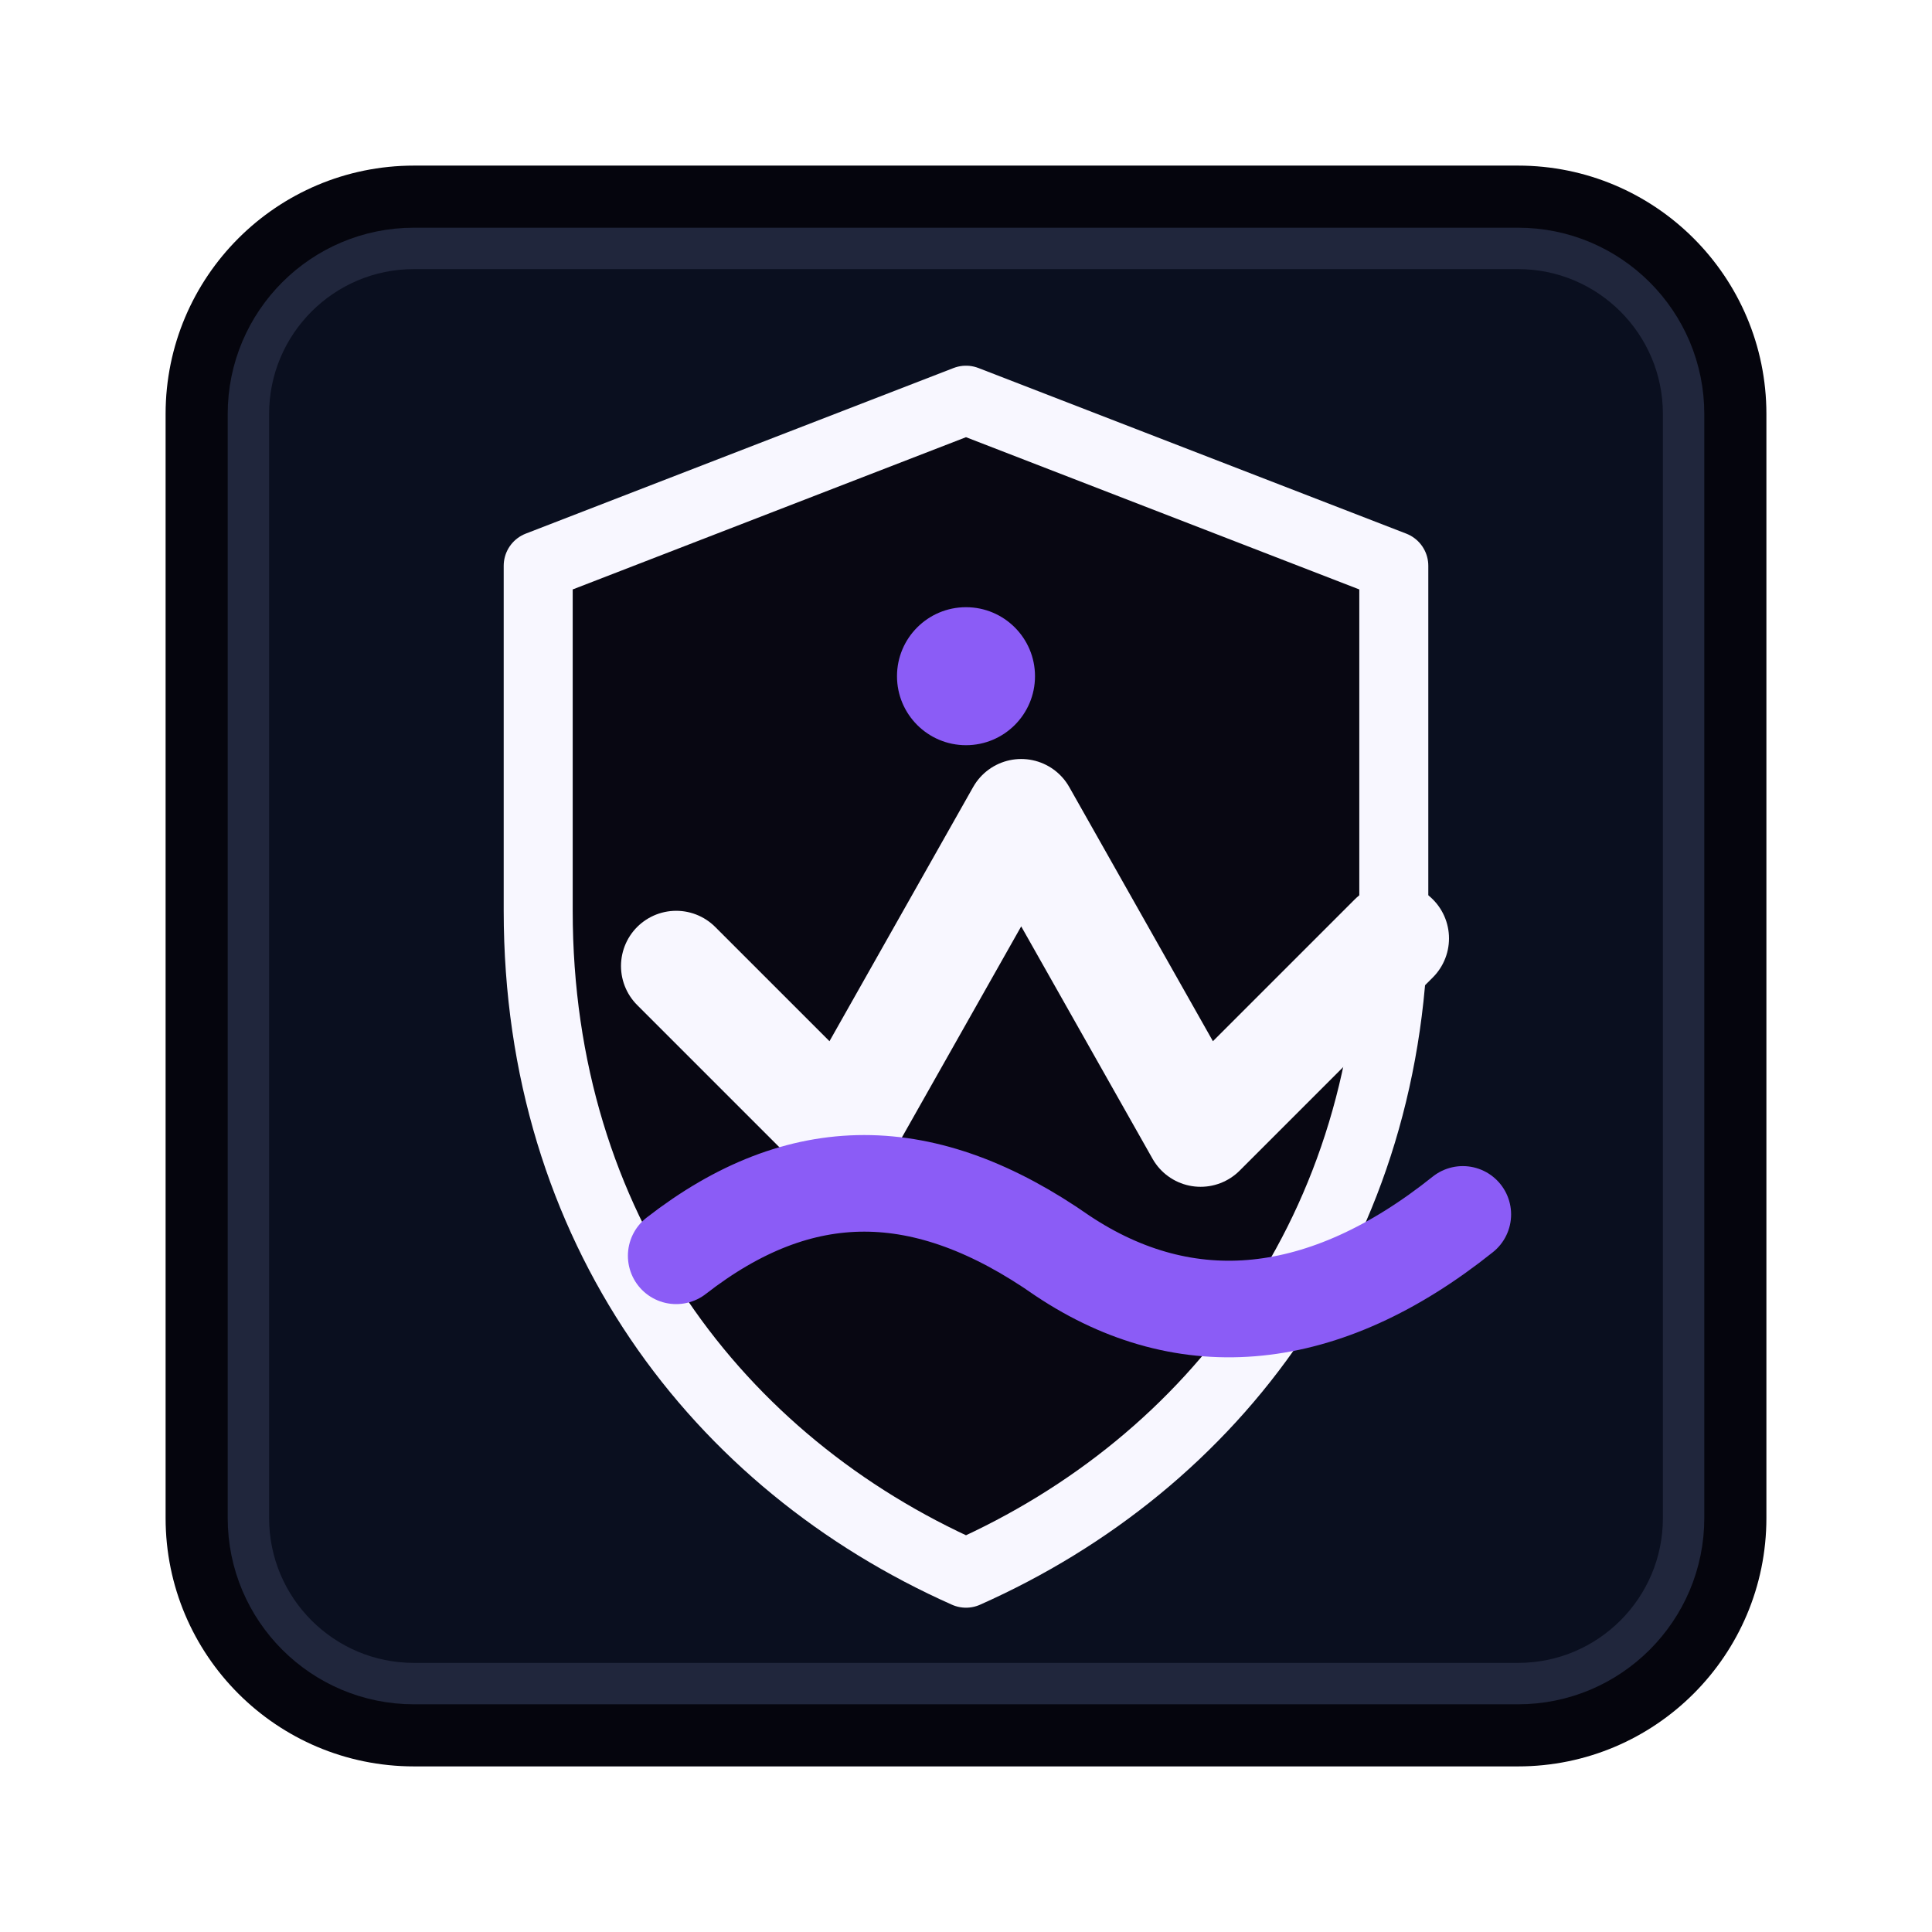
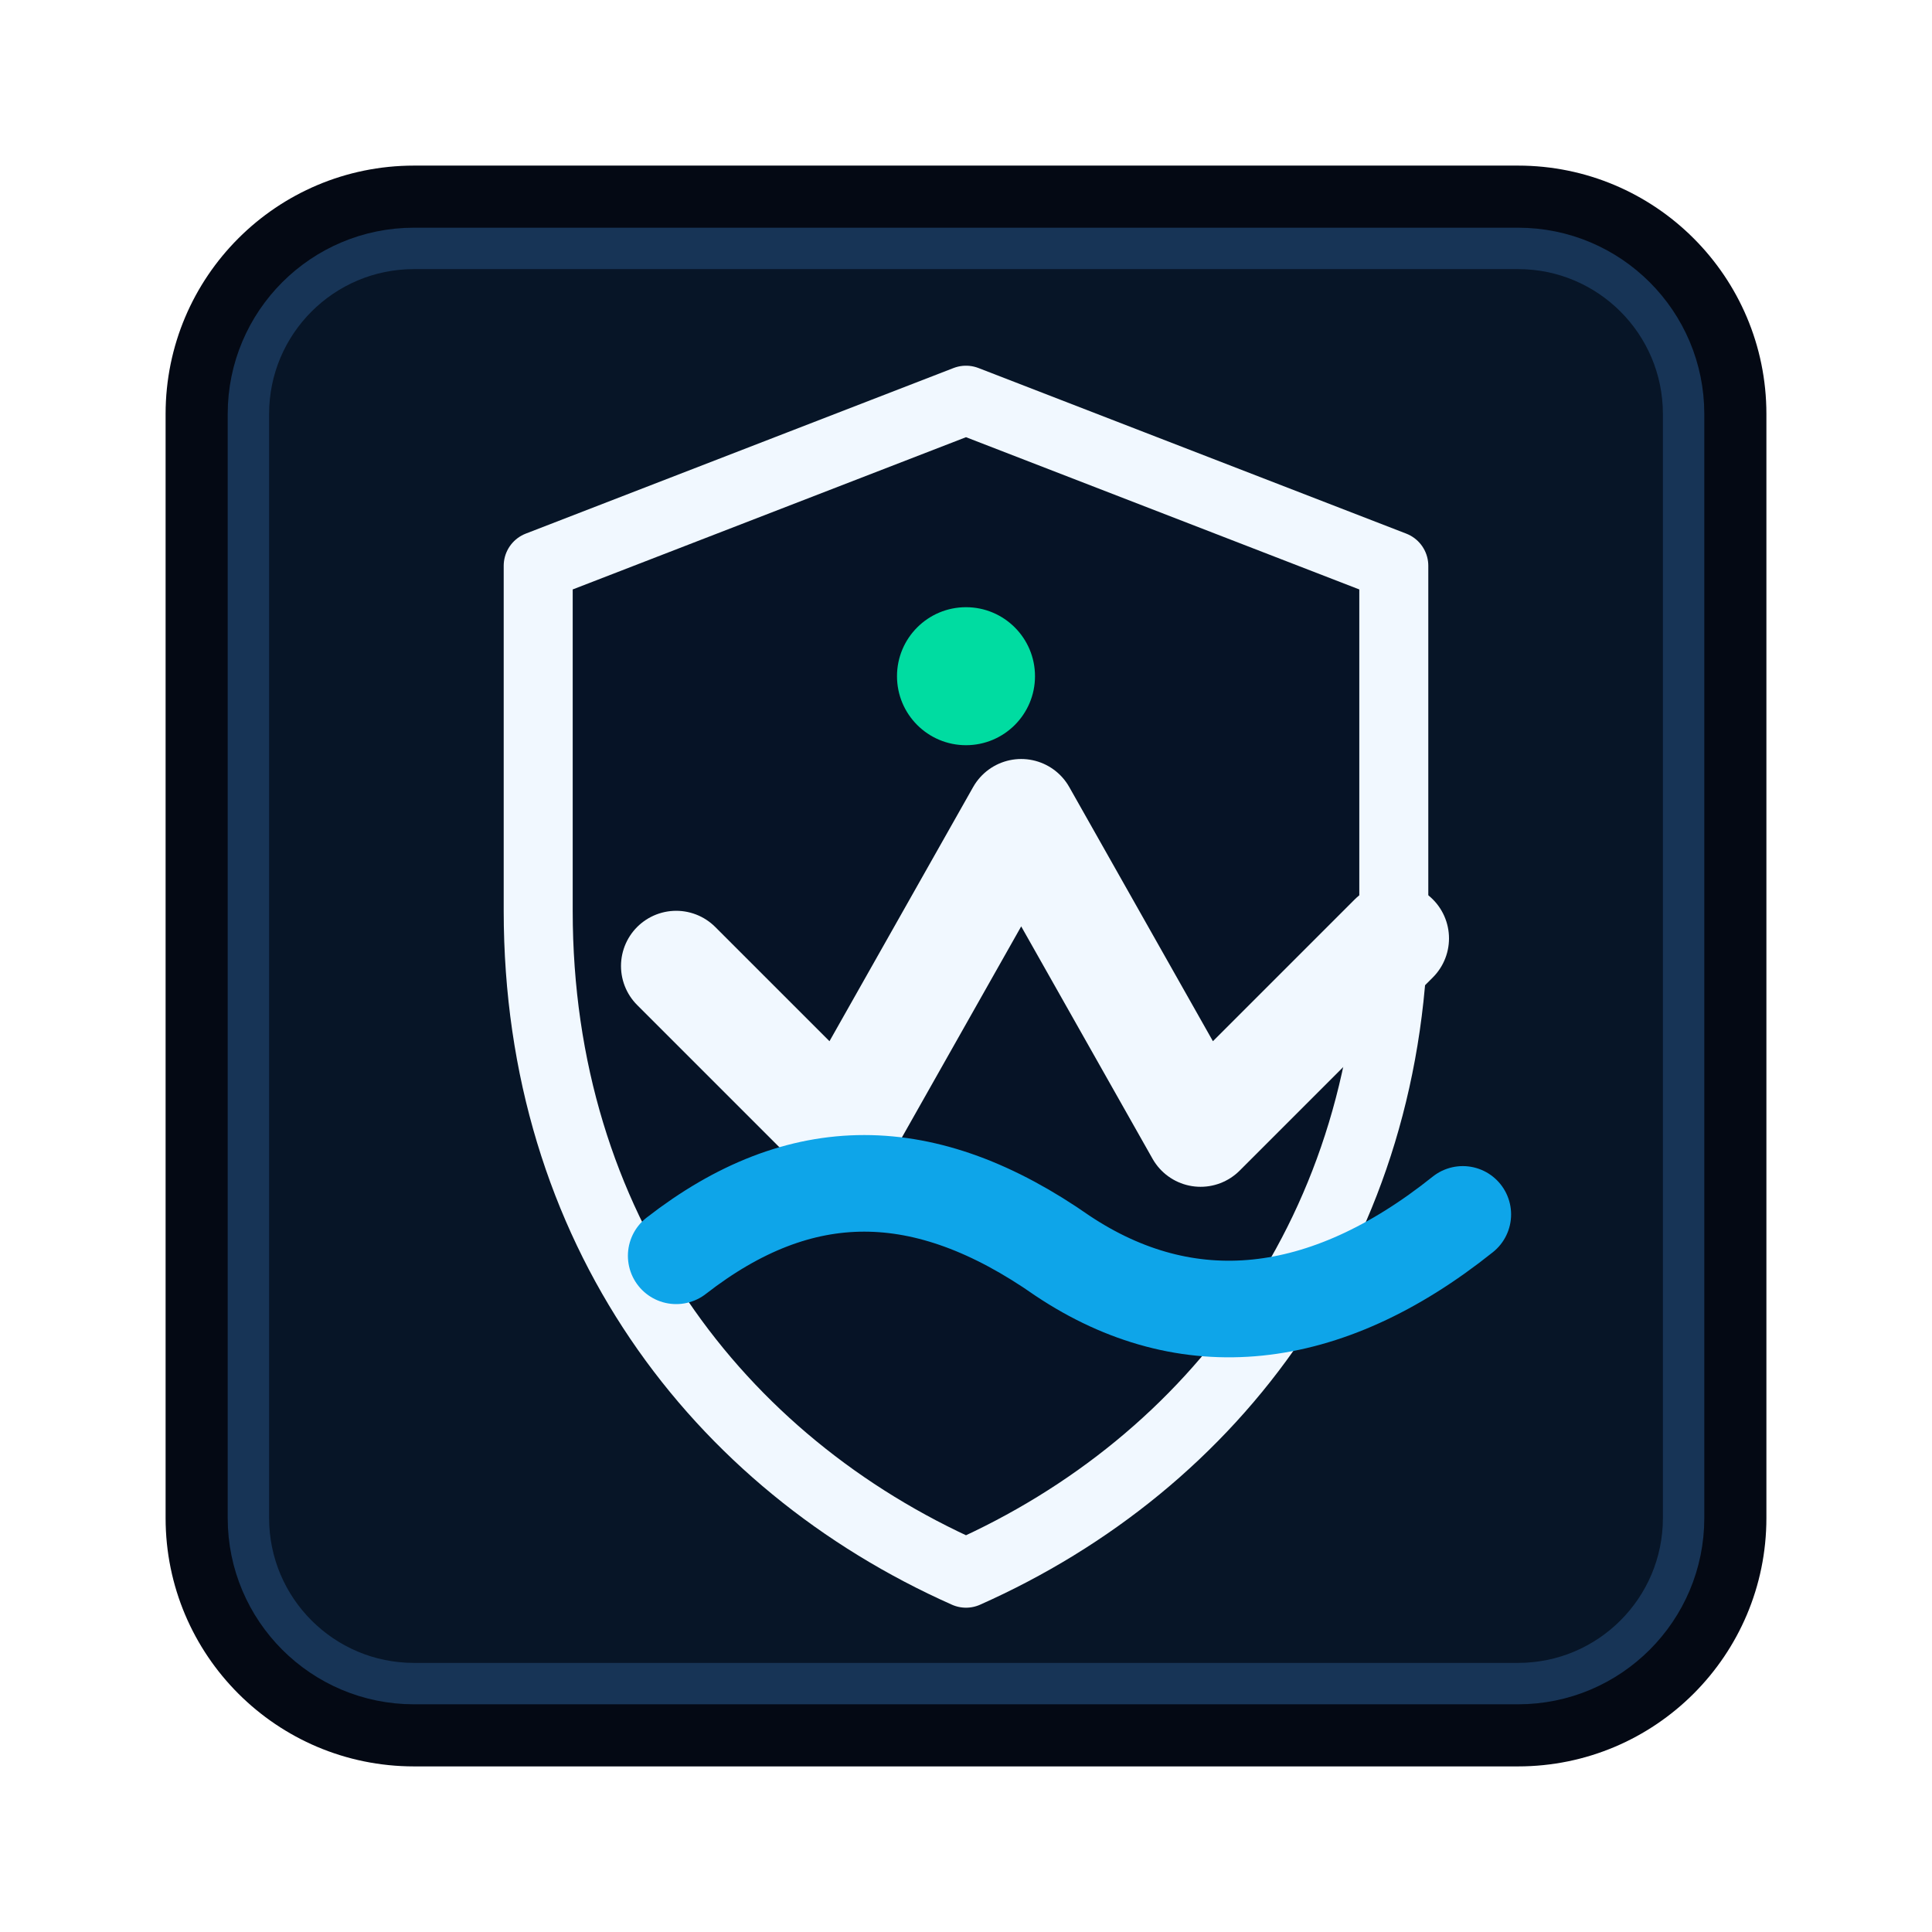
<svg xmlns="http://www.w3.org/2000/svg" width="140" height="140" viewBox="0 0 140 140" fill="none">
-   <rect x="12" y="12" width="116" height="116" rx="18" fill="#05050D" />
-   <rect x="18" y="18" width="104" height="104" rx="12" fill="#0A0F1F" stroke="#20263C" stroke-width="3" />
-   <path d="M70 29L101 41V66C101 89 88 106 70 114C52 106 39 89 39 66V41L70 29Z" fill="#080712" stroke="#F8F7FF" stroke-width="5" stroke-linejoin="round" />
-   <path d="M49 70L61 82L74 59L87 82L101 68" stroke="#F8F7FF" stroke-width="8" stroke-linecap="round" stroke-linejoin="round" />
-   <path d="M49 91C58 84 67 84 77 91C86 97 96 96 106 88" stroke="#8B5CF6" stroke-width="7" stroke-linecap="round" />
-   <circle cx="70" cy="49" r="5" fill="#8B5CF6" />
+   <rect x="12" y="12" width="116" height="116" rx="18" fill="#040914" />
+   <rect x="18" y="18" width="104" height="104" rx="12" fill="#071527" stroke="#173456" stroke-width="3" />
+   <path d="M70 29L101 41V66C101 89 88 106 70 114C52 106 39 89 39 66V41L70 29Z" fill="#061326" stroke="#F1F8FF" stroke-width="5" stroke-linejoin="round" />
+   <path d="M49 70L61 82L74 59L87 82L101 68" stroke="#F1F8FF" stroke-width="8" stroke-linecap="round" stroke-linejoin="round" />
+   <path d="M49 91C58 84 67 84 77 91C86 97 96 96 106 88" stroke="#0EA5E9" stroke-width="7" stroke-linecap="round" />
+   <circle cx="70" cy="49" r="5" fill="#00DCA1" />
</svg>
